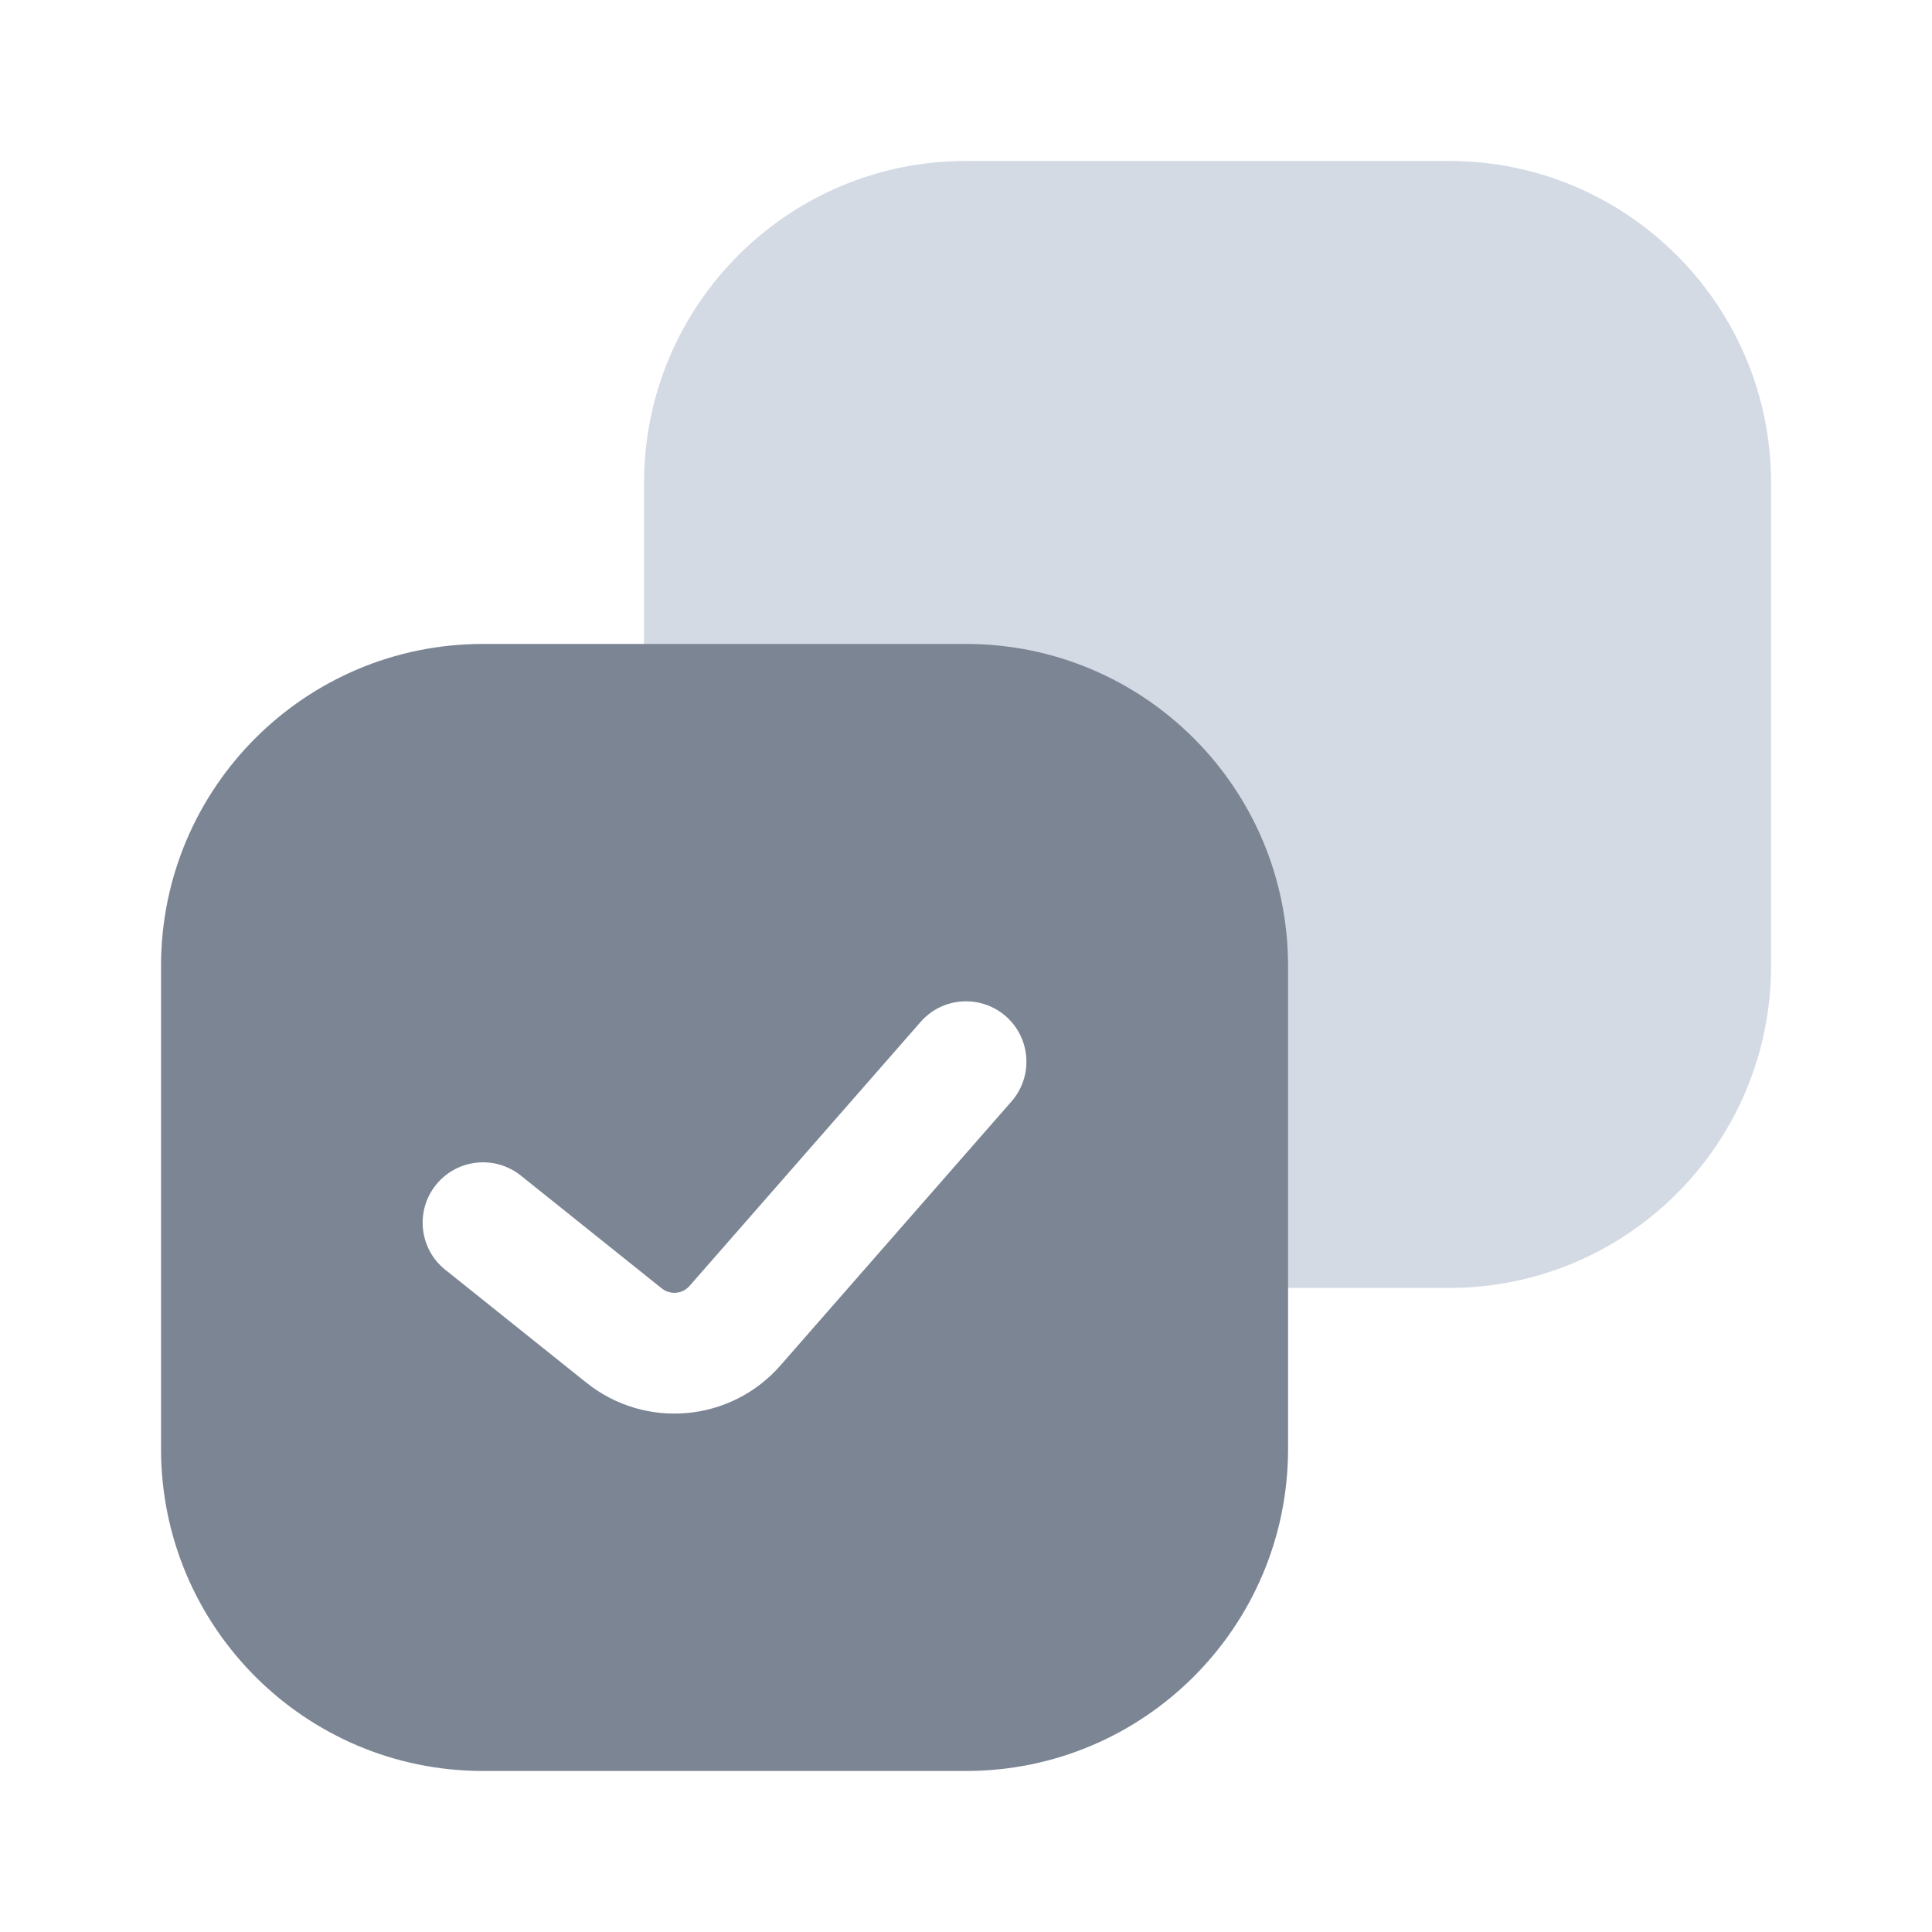
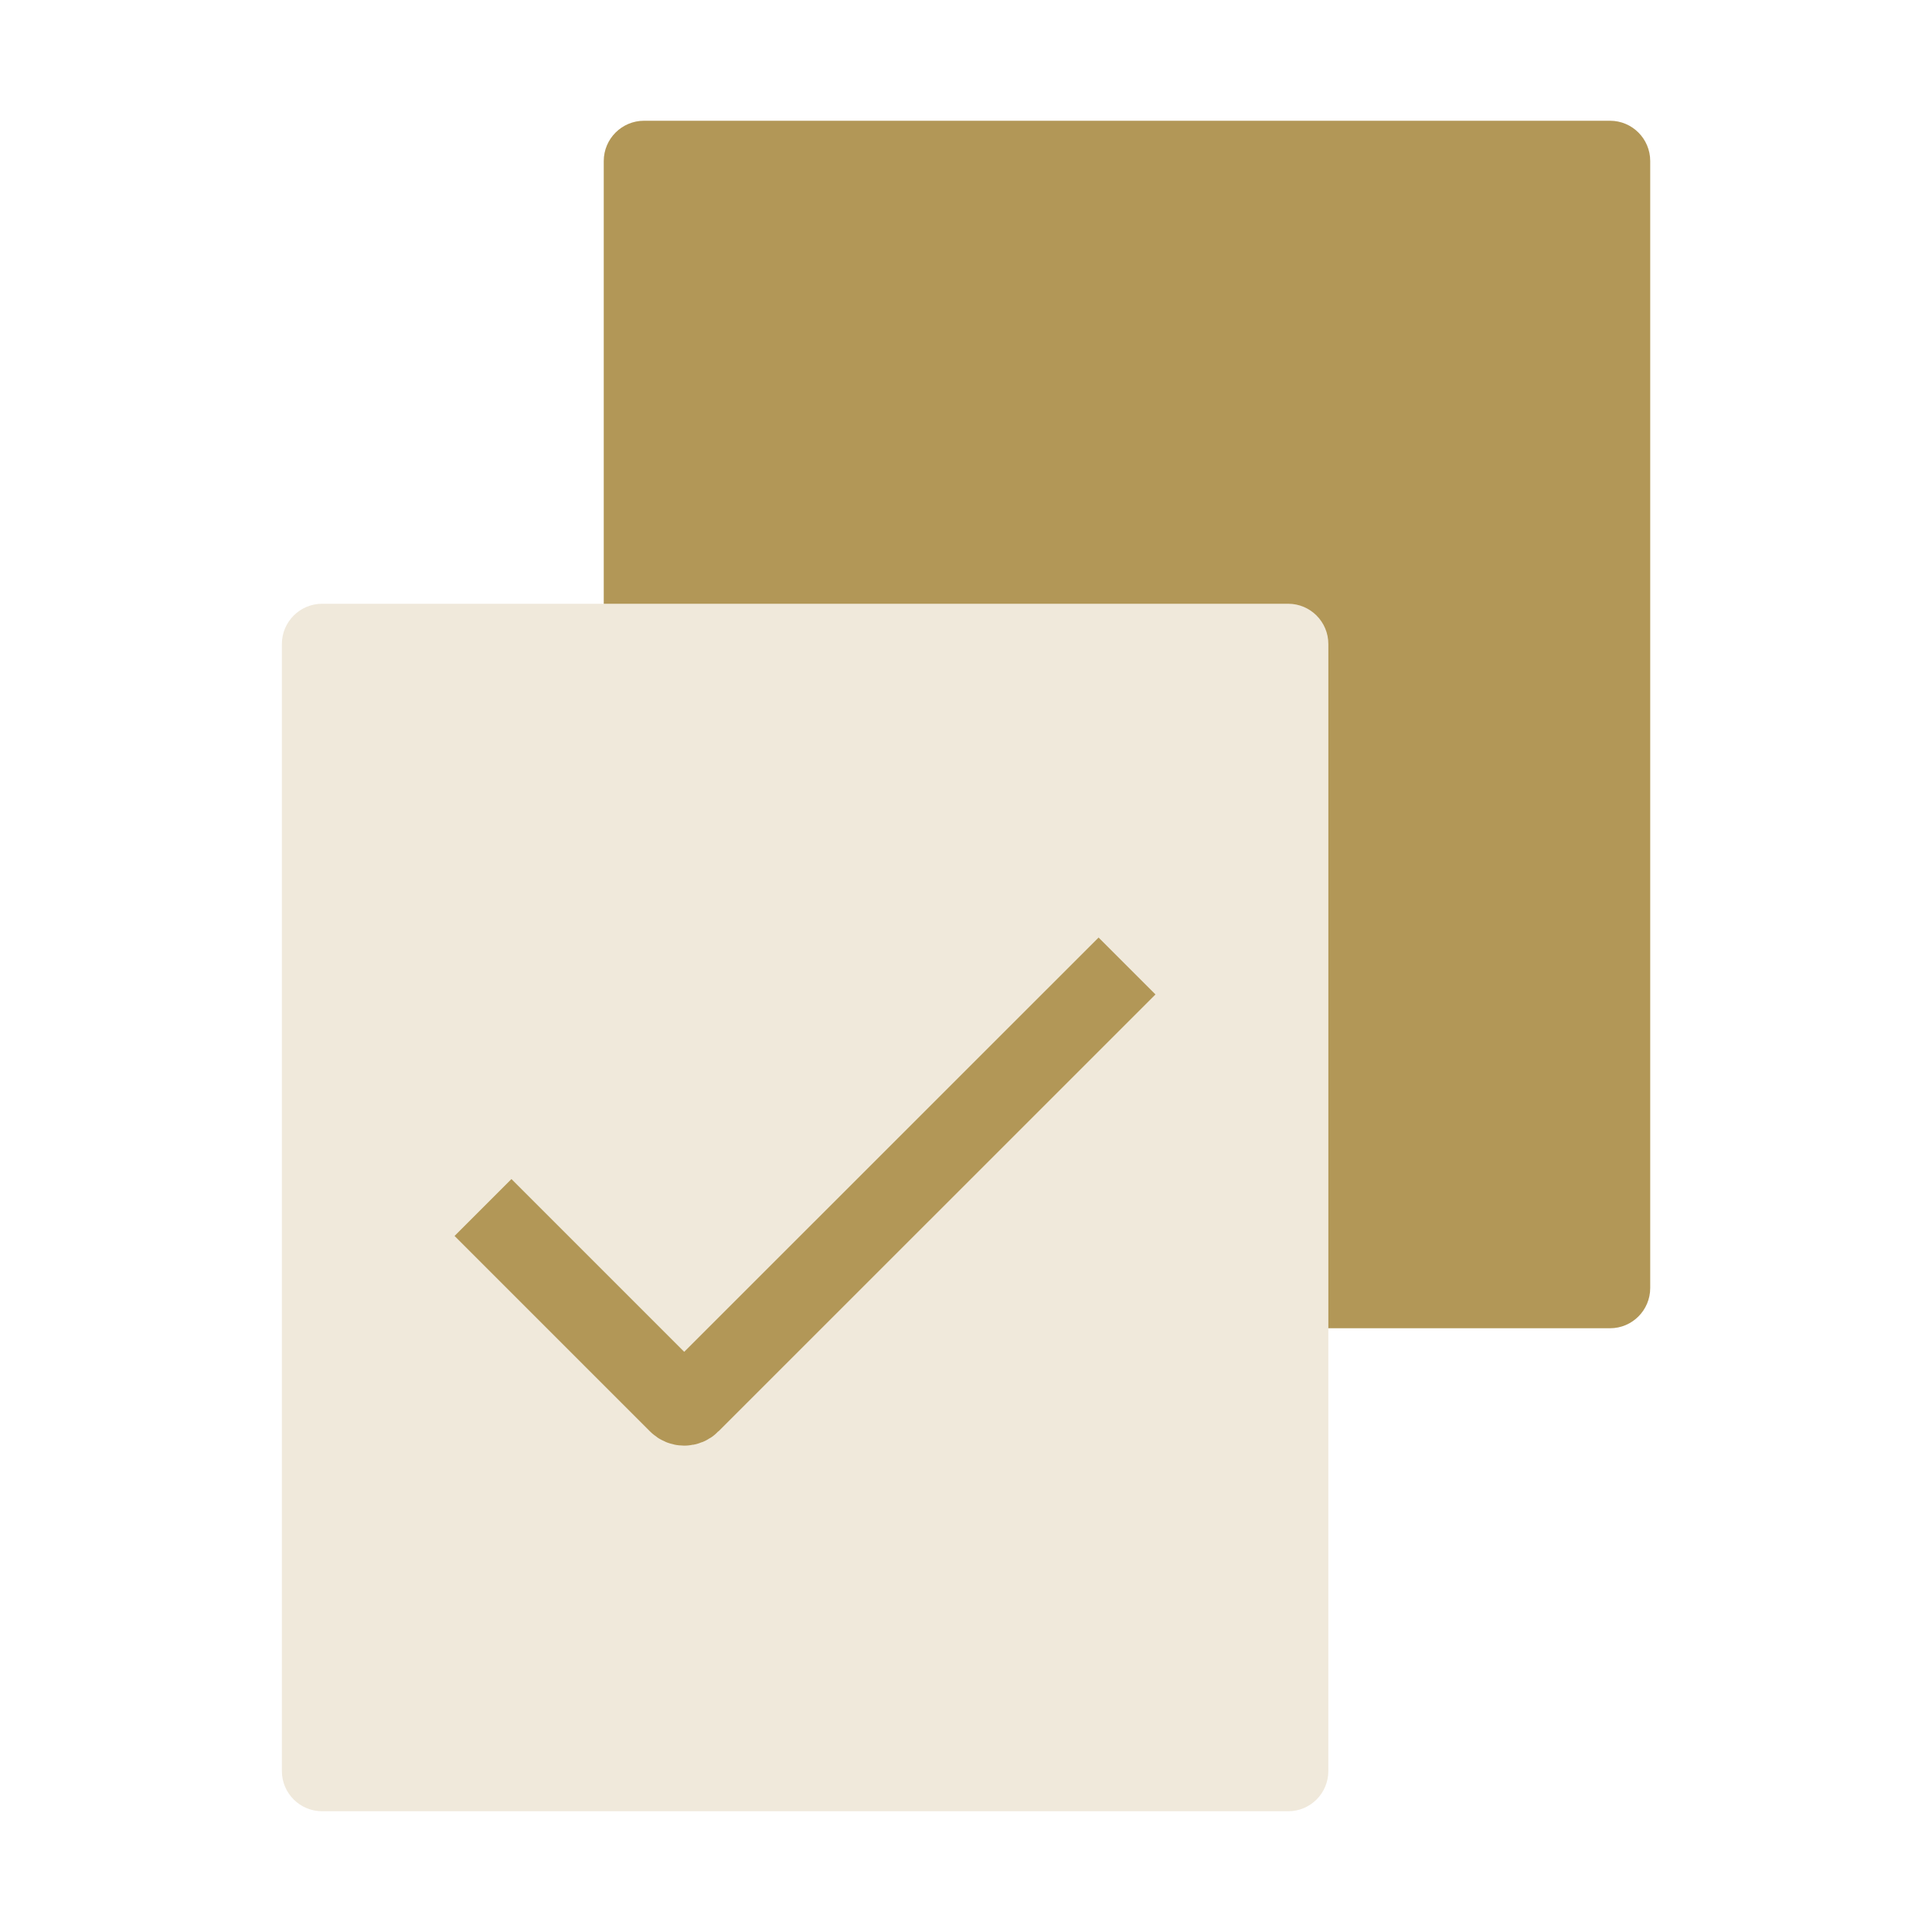
<svg xmlns="http://www.w3.org/2000/svg" width="20" height="20" viewBox="0 0 20 20" fill="none">
-   <path d="M6.667 4.999C6.667 3.158 8.159 1.666 10 1.666H15C16.841 1.666 18.334 3.158 18.334 4.999V9.999C18.334 11.84 16.841 13.333 15 13.333H10.84V9.999H6.667V4.999Z" fill="#D4DAE3" />
-   <path fill-rule="evenodd" clip-rule="evenodd" d="M5 6.666C3.159 6.666 1.667 8.158 1.667 9.999V14.999C1.667 16.84 3.159 18.333 5 18.333H10C11.841 18.333 13.334 16.84 13.334 14.999V9.999C13.334 8.158 11.841 6.666 10 6.666H5ZM10.471 11.402C10.698 11.142 10.672 10.748 10.412 10.52C10.152 10.293 9.757 10.319 9.53 10.579L7.138 13.312C7.065 13.396 6.939 13.407 6.851 13.338L5.391 12.169C5.121 11.954 4.728 11.997 4.512 12.267C4.297 12.536 4.34 12.93 4.61 13.145L6.071 14.314C6.68 14.801 7.565 14.723 8.079 14.135L10.471 11.402Z" fill="#7B8594" />
+   <rect x="6.668" y="1.664" width="10" height="11.667" fill="#B29757" />
+   <path fill-rule="evenodd" clip-rule="evenodd" d="M6.25 1.667C6.25 1.437 6.437 1.25 6.667 1.25H16.667C16.897 1.25 17.083 1.437 17.083 1.667V13.333C17.083 13.563 16.897 13.75 16.667 13.75H13.333V12.917H16.25V2.083H7.083V6.667H6.25V1.667Z" fill="#B29757" />
+   <path fill-rule="evenodd" clip-rule="evenodd" d="M2.918 6.667C2.918 6.437 3.105 6.25 3.335 6.25H13.335C13.565 6.25 13.751 6.437 13.751 6.667V18.333C13.751 18.564 13.565 18.75 13.335 18.75H3.335C3.105 18.75 2.918 18.564 2.918 18.333V6.667ZM3.751 7.083V17.917H12.918V7.083H3.751Z" fill="#F0E9DB" />
+   <rect x="3.332" y="6.664" width="10" height="11.667" fill="#F0E9DB" />
+   <path d="M5 12.5L7.024 14.524C7.057 14.557 7.11 14.557 7.142 14.524L11.667 10" stroke="#B29757" stroke-width="0.833" />
</svg>
